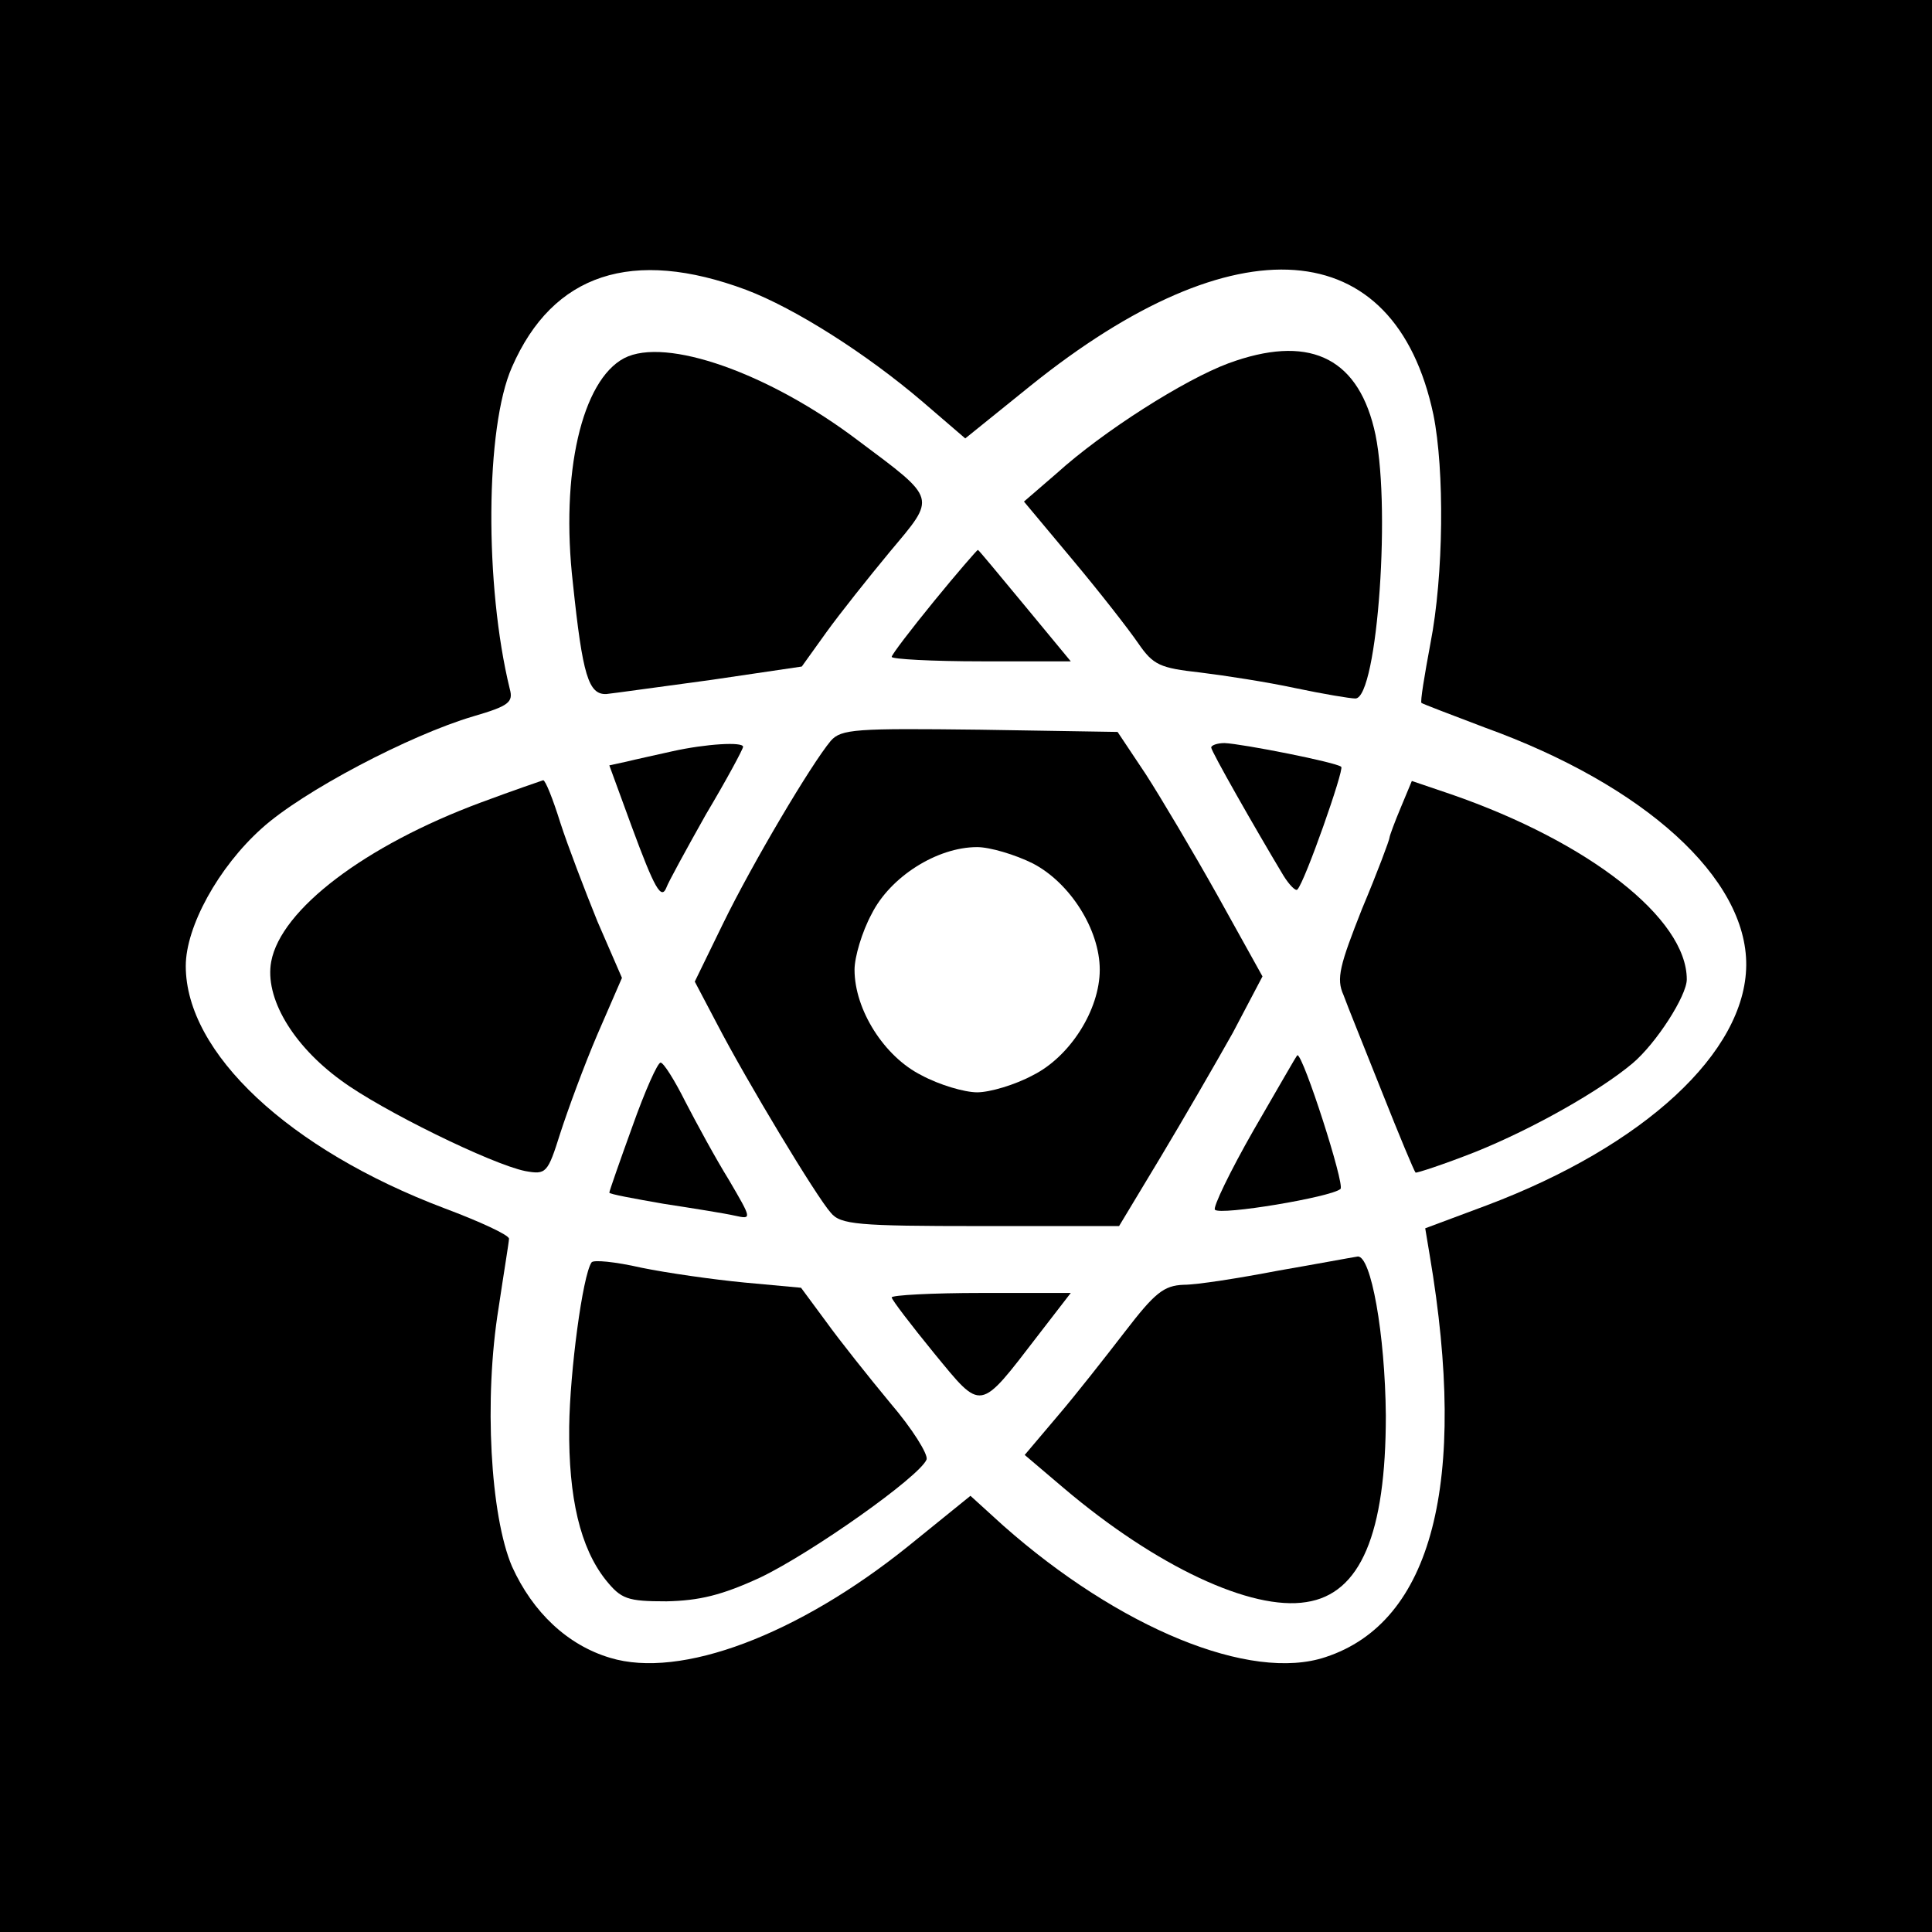
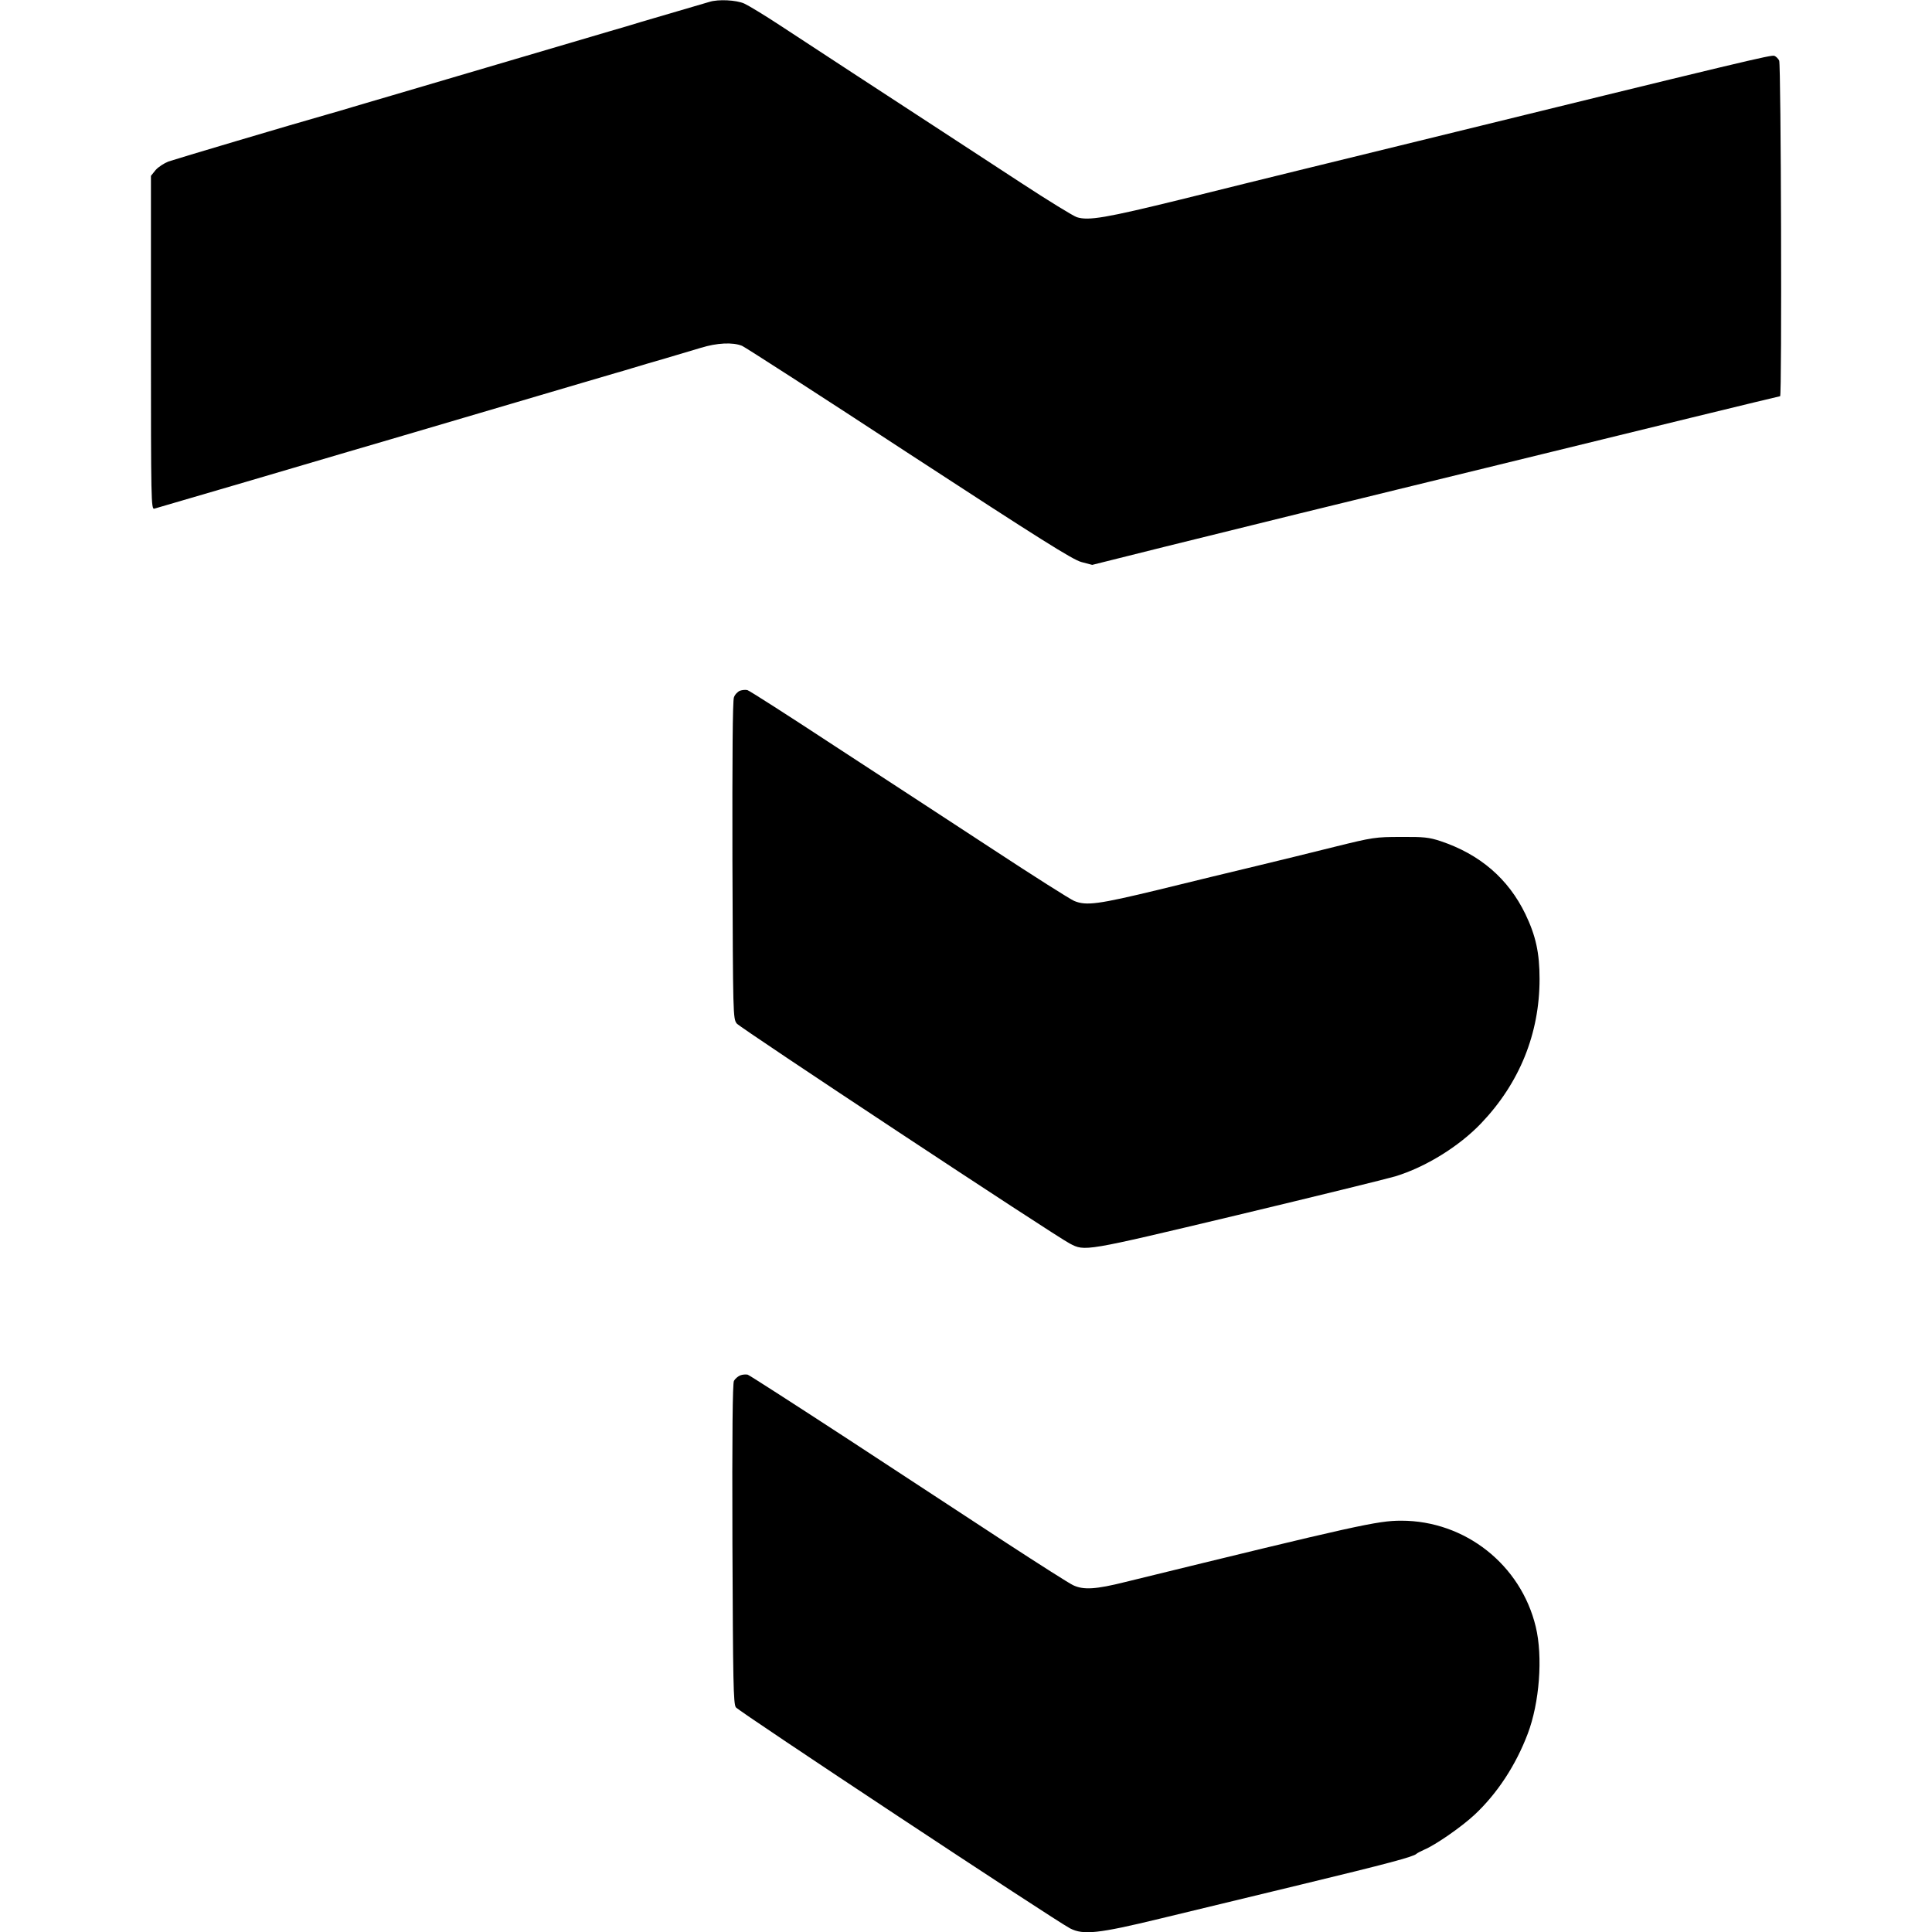
- <svg xmlns="http://www.w3.org/2000/svg" version="1.0" width="260pt" height="260pt" viewBox="0 0 260 260" preserveAspectRatio="xMidYMid meet">
-   <g transform="translate(0,260) scale(0.1,-0.1)" fill="#000000" stroke="none">
-     <path d="M0 1300 l0 -1300 1300 0 1300 0 0 1300 0 1300 -1300 0 -1300 0 0 -1300z m1004 910 c66 -25 162 -86 238 -151 l57 -49 88 71 c276 222 490 206 542 -39 15 -74 14 -216 -4 -308 -8 -43 -14 -79 -12 -80 1 -1 40 -16 85 -33 216 -78 353 -203 352 -320 -1 -117 -137 -243 -349 -323 l-83 -31 6 -36 c52 -307 3 -494 -140 -541 -101 -34 -278 39 -434 177 l-44 40 -84 -68 c-148 -119 -306 -179 -401 -150 -57 17 -104 61 -132 123 -29 68 -38 225 -18 348 7 47 14 89 14 93 0 5 -39 23 -87 41 -209 79 -348 209 -348 326 0 53 44 133 102 185 55 50 200 126 285 151 48 14 54 19 49 37 -34 139 -33 352 3 433 55 126 162 161 315 104z" />
-     <path d="M840 2118 c-57 -30 -86 -155 -69 -303 13 -124 21 -150 45 -149 10 1 74 10 141 19 l122 18 33 46 c18 25 57 74 86 109 62 74 64 69 -43 149 -120 91 -259 140 -315 111z" />
-     <path d="M1653 2111 c-59 -22 -168 -91 -231 -148 l-44 -38 66 -79 c36 -43 75 -93 88 -112 20 -29 29 -33 83 -39 33 -4 91 -13 128 -21 38 -8 74 -14 81 -14 30 0 49 270 25 364 -24 97 -90 126 -196 87z" />
-     <path d="M1257 1791 c-31 -38 -57 -72 -57 -75 0 -3 54 -6 121 -6 l120 0 -62 75 c-34 41 -62 75 -63 75 -1 0 -28 -31 -59 -69z" />
-     <path d="M1118 1603 c-26 -31 -105 -164 -145 -246 l-38 -78 30 -57 c40 -77 134 -233 153 -254 13 -16 36 -18 201 -18 l187 0 56 93 c30 50 74 126 97 167 l40 76 -60 108 c-33 59 -77 133 -97 164 l-38 57 -185 3 c-167 2 -187 1 -201 -15z m272 -165 c50 -26 90 -89 90 -143 0 -54 -40 -117 -90 -142 -24 -13 -58 -23 -75 -23 -17 0 -51 10 -75 23 -50 25 -90 88 -90 142 0 17 10 51 23 75 25 50 88 90 142 90 17 0 51 -10 75 -22z" />
-     <path d="M905 1589 c-22 -5 -50 -11 -62 -14 l-23 -5 30 -82 c31 -84 40 -100 47 -82 2 6 26 50 53 98 28 47 50 88 50 91 0 7 -50 4 -95 -6z" />
-     <path d="M1630 1594 c0 -5 58 -107 97 -172 8 -13 17 -22 19 -19 10 10 63 161 59 165 -6 6 -133 31 -157 32 -10 0 -18 -3 -18 -6z" />
-     <path d="M647 1520 c-156 -58 -269 -144 -282 -214 -9 -48 28 -112 94 -160 54 -40 203 -113 248 -122 28 -5 30 -3 47 51 10 31 32 91 50 133 l33 76 -33 76 c-17 42 -40 102 -50 133 -10 32 -20 57 -23 57 -3 -1 -41 -14 -84 -30z" />
-     <path d="M1885 1513 c-8 -19 -15 -38 -15 -40 0 -3 -16 -46 -37 -96 -30 -76 -35 -94 -25 -116 5 -14 29 -73 52 -131 23 -58 43 -106 45 -108 1 -1 38 11 81 28 77 31 167 82 211 119 32 27 73 91 73 113 0 82 -132 185 -317 249 l-53 18 -15 -36z" />
-     <path d="M1687 1079 c-32 -56 -55 -104 -52 -107 7 -8 157 17 169 28 6 6 -50 180 -58 180 -1 0 -27 -46 -59 -101z" />
-     <path d="M851 1084 c-17 -47 -31 -87 -31 -89 0 -2 33 -8 73 -15 39 -6 83 -13 96 -16 23 -5 23 -5 -8 48 -18 29 -44 77 -59 106 -14 28 -29 52 -33 52 -4 0 -21 -38 -38 -86z" />
-     <path d="M796 901 c-12 -18 -29 -146 -30 -221 -1 -96 15 -163 49 -206 21 -26 29 -29 82 -29 44 1 74 8 126 32 69 33 215 136 224 159 2 7 -19 41 -49 76 -29 35 -68 84 -86 109 l-34 46 -76 7 c-42 4 -105 13 -139 20 -35 8 -65 11 -67 7z" />
-     <path d="M1720 890 c-52 -10 -109 -19 -127 -19 -27 -1 -39 -11 -79 -63 -27 -35 -67 -86 -91 -114 l-44 -52 53 -45 c124 -105 252 -165 326 -153 73 11 107 92 107 251 -1 110 -20 216 -38 214 -7 -1 -55 -10 -107 -19z" />
-     <path d="M1200 854 c0 -3 26 -37 57 -75 65 -79 60 -80 140 24 l44 57 -120 0 c-67 0 -121 -3 -121 -6z" />
+ <svg xmlns="http://www.w3.org/2000/svg" version="1.0" width="1024pt" height="1024pt" viewBox="0 0 1024 1024" preserveAspectRatio="xMidYMid meet">
+   <g transform="translate(0,1024) scale(0.1,-0.1)" fill="#000000" stroke="none">
+     <path d="M3760 10230 c-23 -7 -126 -37 -358 -105 -45 -14 -119 -36 -165 -49 -91 -27 -1065 -314 -1194 -352 -46 -13 -122 -36 -170 -50 -49 -15 -108 -32 -133 -39 -191 -54 -813 -239 -847 -251 -23 -9 -54 -29 -68 -45 l-25 -31 0 -884 c0 -839 1 -885 18 -880 9 3 226 66 482 141 256 75 503 148 550 162 47 14 144 42 215 63 72 21 362 107 645 190 283 84 531 156 550 162 19 5 62 18 95 28 33 10 110 33 170 50 61 18 145 43 188 56 87 27 171 31 220 11 18 -8 417 -265 887 -573 693 -452 866 -561 912 -573 l57 -15 388 97 c213 53 534 132 713 176 179 44 411 100 515 126 105 26 318 78 475 116 803 197 1550 379 1555 379 10 0 5 1761 -5 1779 -5 10 -16 21 -25 25 -18 6 -116 -17 -1995 -478 -168 -41 -408 -100 -535 -131 -126 -31 -403 -99 -615 -152 -399 -98 -491 -114 -553 -94 -20 7 -152 88 -294 181 -142 93 -330 216 -418 273 -270 176 -702 458 -860 562 -82 54 -168 106 -190 116 -42 19 -138 24 -185 9z" />
+     <path d="M3922 6579 c-12 -5 -27 -20 -32 -35 -7 -17 -9 -319 -8 -865 3 -820 3 -838 23 -864 18 -23 1681 -1122 1765 -1166 81 -42 71 -44 885 150 418 100 796 193 840 206 161 49 339 159 456 282 203 213 309 475 309 764 0 139 -20 229 -75 344 -91 188 -241 317 -450 387 -61 20 -89 23 -210 22 -134 0 -148 -2 -350 -52 -115 -29 -304 -75 -420 -103 -115 -27 -347 -84 -515 -125 -319 -77 -383 -86 -447 -59 -21 9 -214 131 -430 273 -216 141 -593 388 -839 548 -245 161 -453 294 -462 296 -10 3 -28 1 -40 -3z" />
+     <path d="M3923 2950 c-12 -5 -27 -18 -33 -29 -7 -14 -10 -271 -8 -864 3 -732 5 -846 18 -866 14 -21 1691 -1130 1772 -1172 70 -36 151 -27 473 51 160 39 495 120 745 180 464 112 602 149 617 164 4 4 23 14 41 22 60 25 197 120 267 185 121 113 219 263 282 429 63 165 81 409 43 567 -79 330 -375 563 -713 563 -126 0 -230 -23 -1463 -325 -156 -39 -221 -43 -276 -17 -20 9 -180 111 -355 225 -175 115 -551 361 -835 547 -285 186 -526 341 -535 344 -10 2 -28 1 -40 -4z" />
  </g>
</svg>
